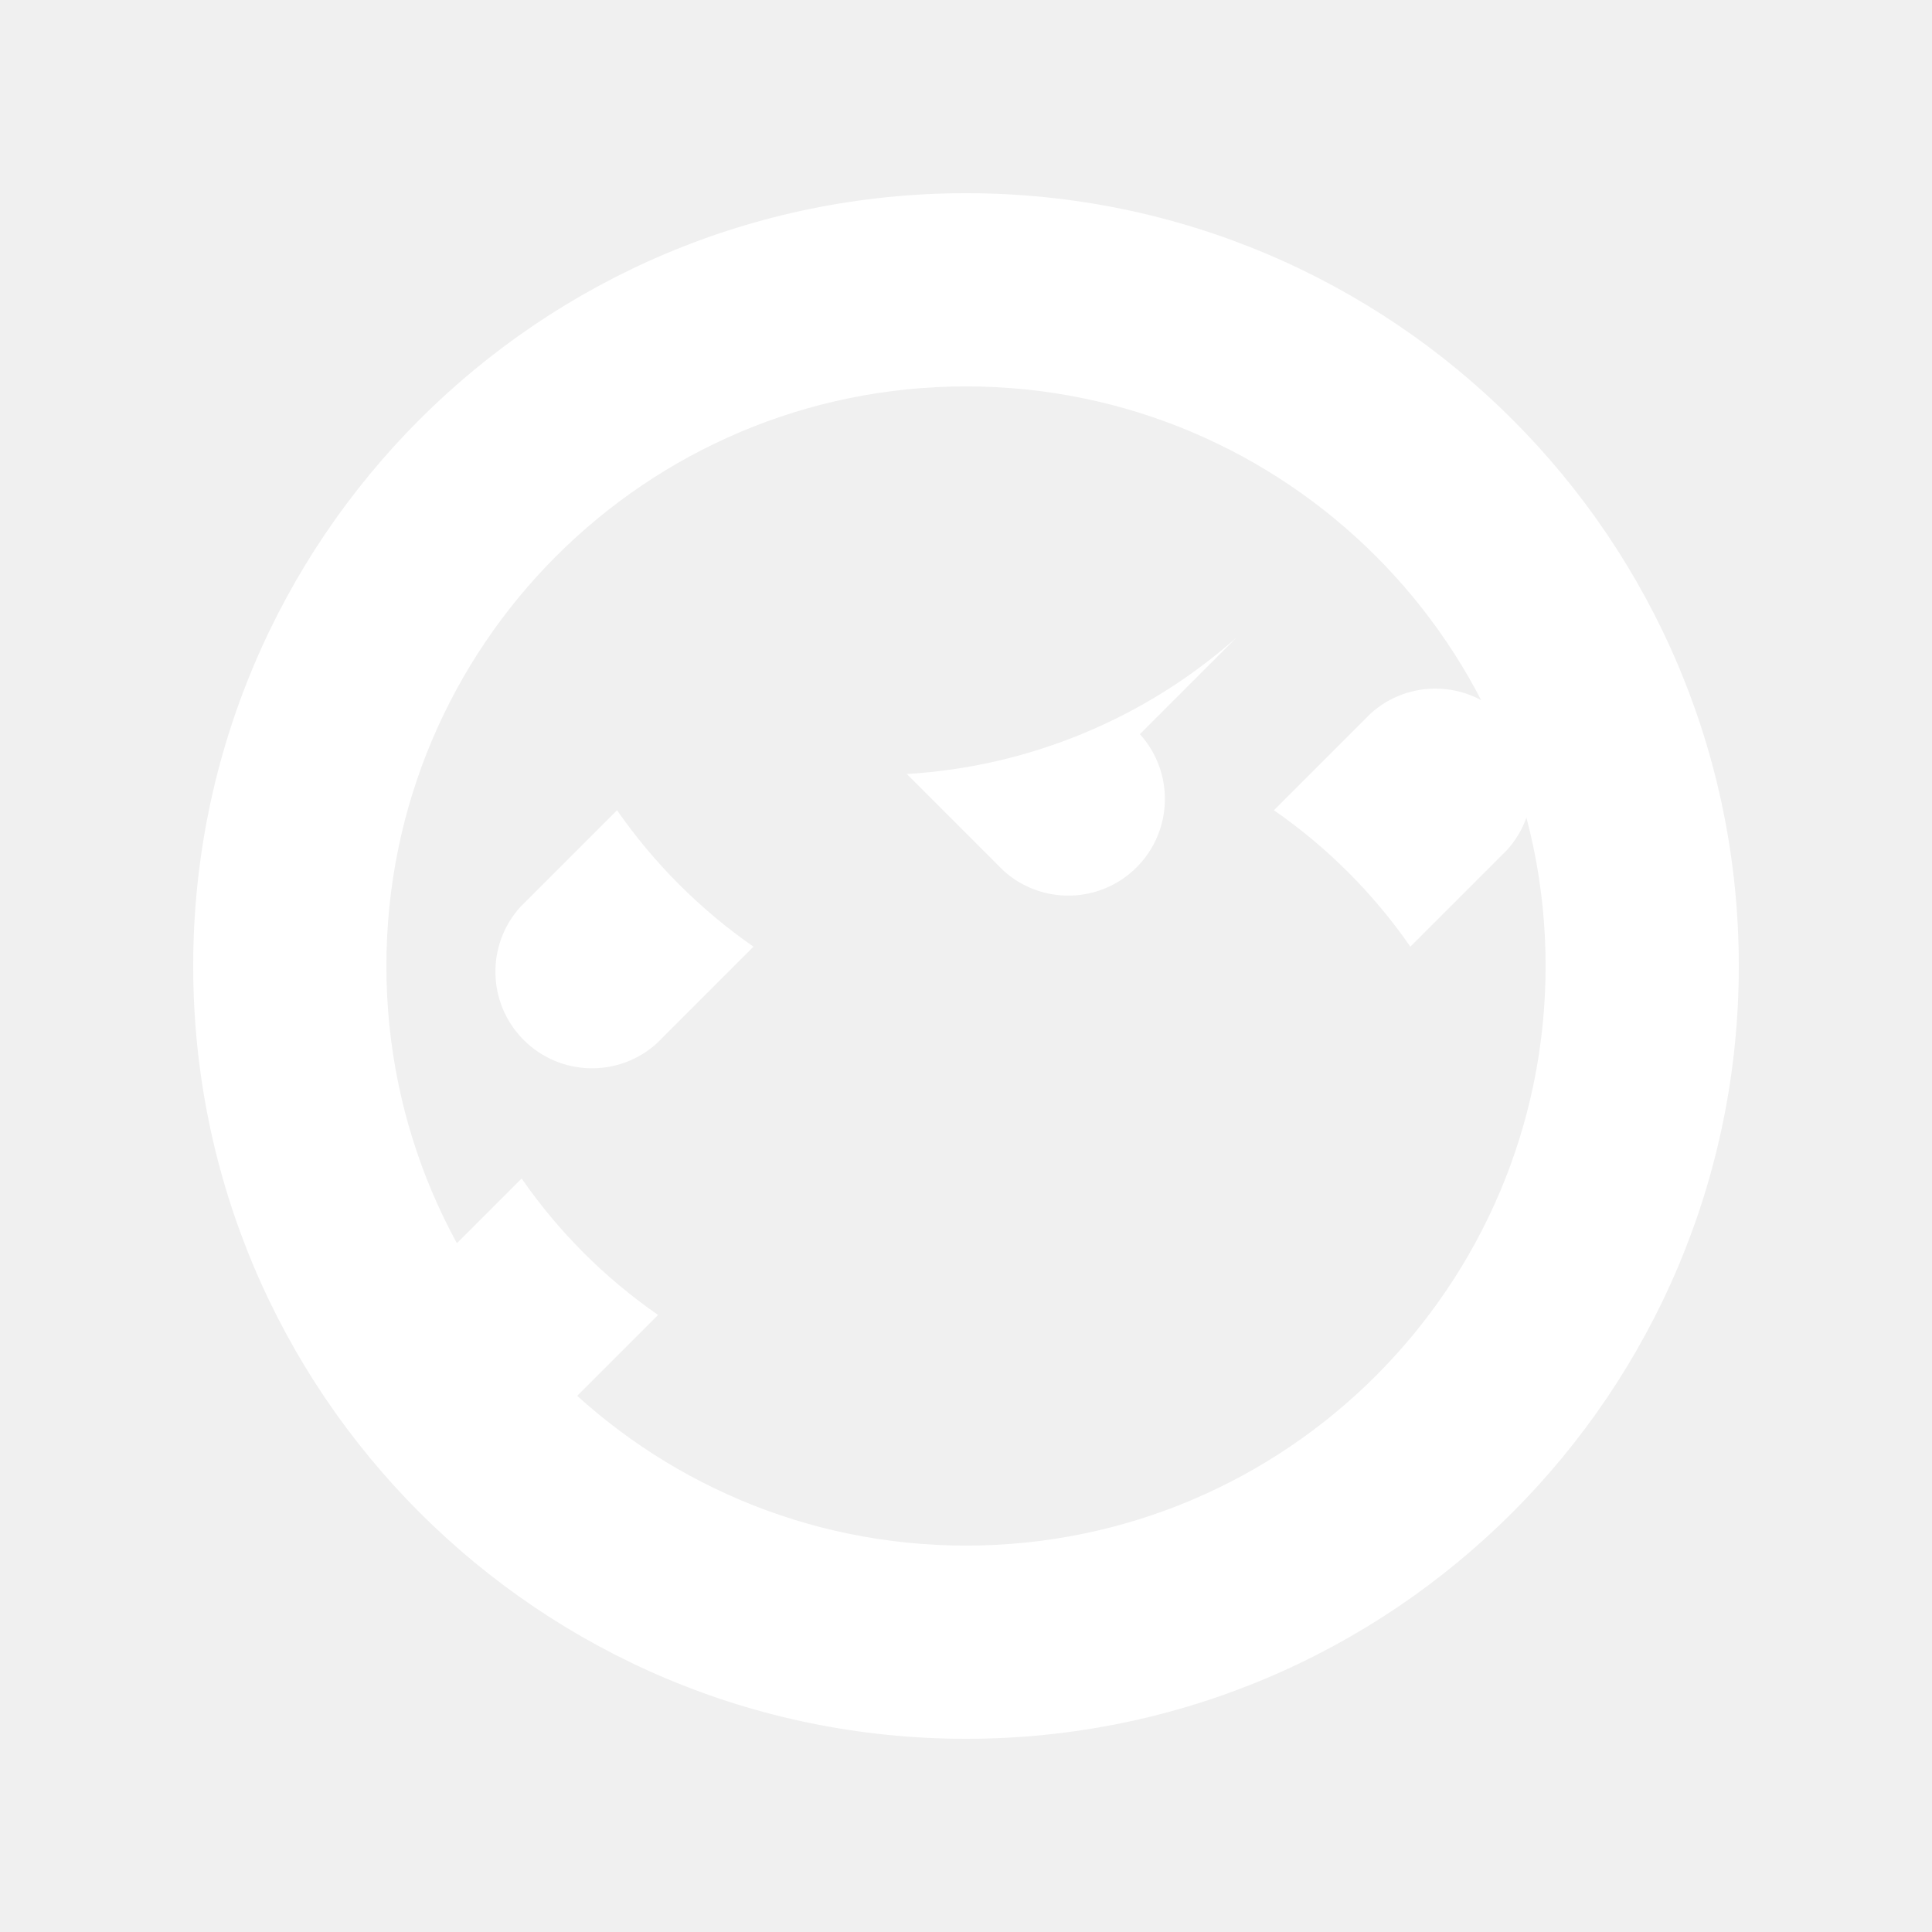
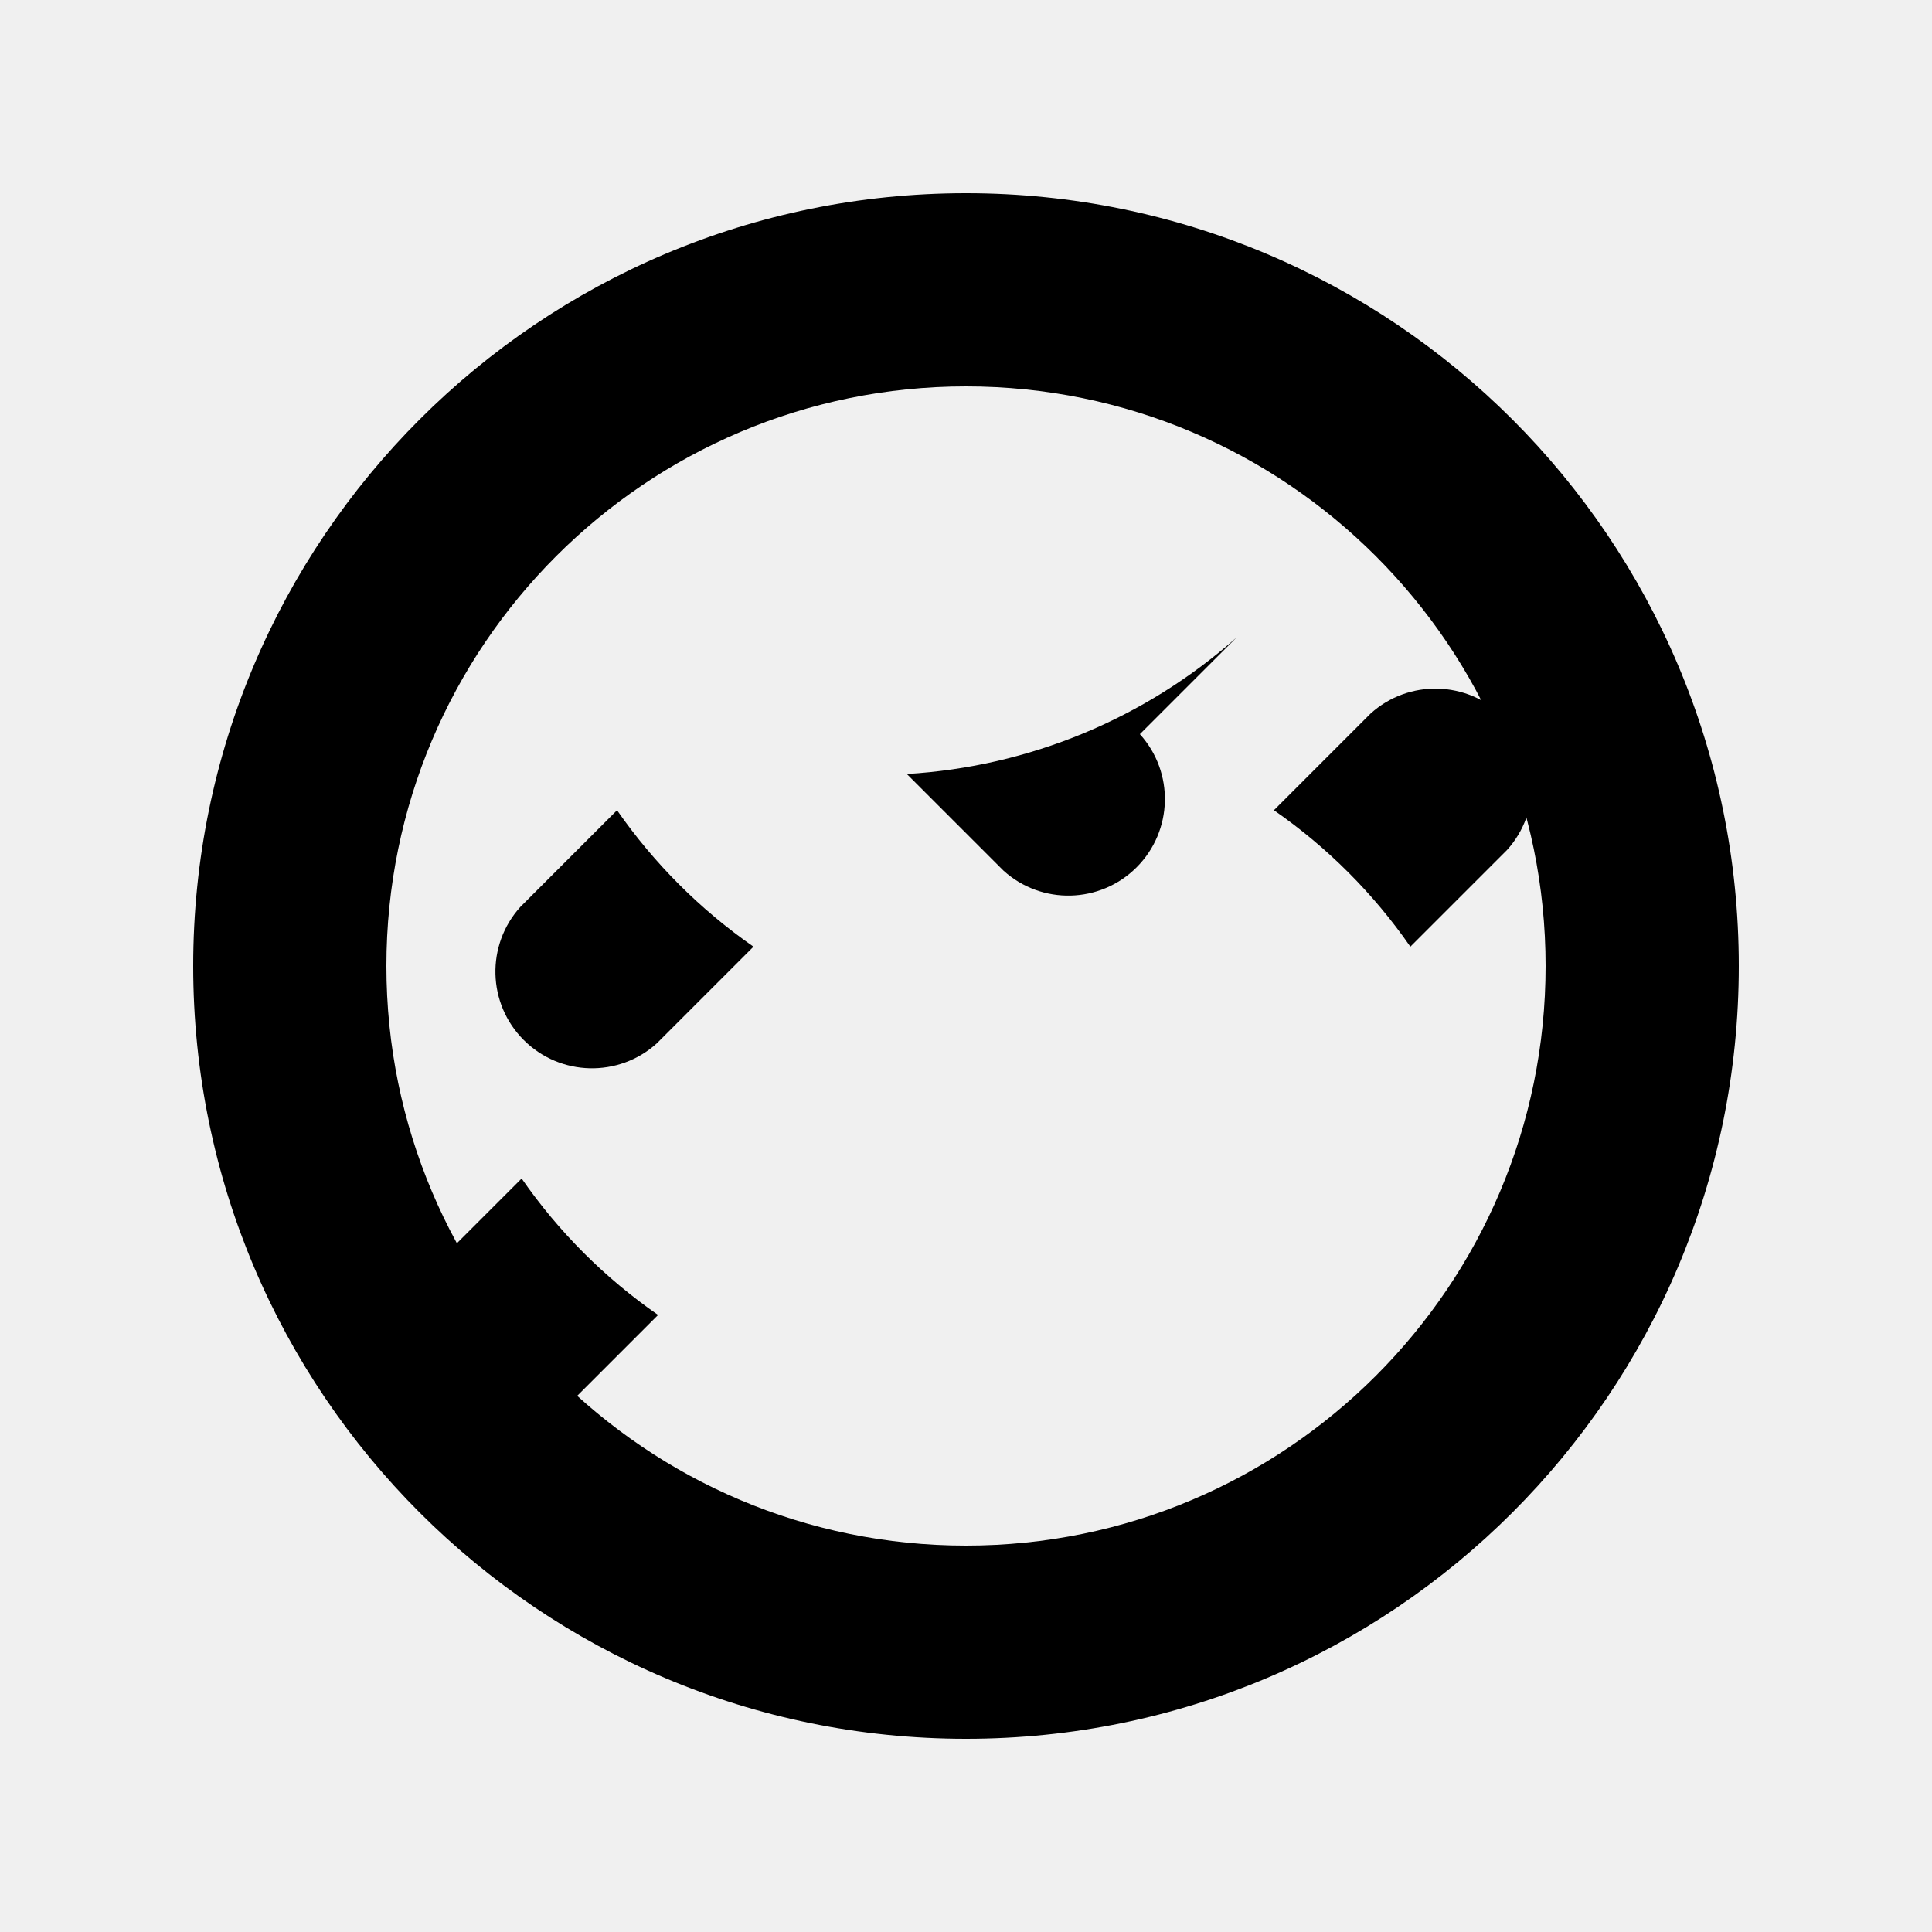
<svg xmlns="http://www.w3.org/2000/svg" t="1740000000001" class="icon" viewBox="0 0 1024 1024" version="1.1" p-id="27239" width="64" height="64">
-   <path d="M512 102.4a409.6 409.6 0 1 0 409.6 409.6A409.6 409.6 0 0 0 512 102.4zm0 716.8a307.2 307.2 0 1 1 307.2-307.2 307.2 307.2 0 0 1-307.2 307.2z" p-id="27240" fill="#ffffff" />
-   <path d="M655.36 337.92l-51.2 51.2a51.2 51.2 0 0 1-72.32 72.32l-51.2-51.2a289.28 289.28 0 0 0 174.72-72.32zM399.36 501.76l-51.2 51.2a51.2 51.2 0 0 1-72.32-72.32l51.2-51.2a289.28 289.28 0 0 0 72.32 72.32zM276.48 624.64a286.72 286.72 0 0 0 72.32 72.32l-51.2 51.2a51.2 51.2 0 0 1-72.32-72.32zM747.52 501.76a286.72 286.72 0 0 0-72.32-72.32l51.2-51.2a51.2 51.2 0 0 1 72.32 72.32z" p-id="27241" fill="#ffffff" />
+   <path d="M512 102.4a409.6 409.6 0 1 0 409.6 409.6A409.6 409.6 0 0 0 512 102.4zm0 716.8a307.2 307.2 0 1 1 307.2-307.2 307.2 307.2 0 0 1-307.2 307.2z" p-id="27240" fill="currentColor" />
+   <path d="M655.36 337.92l-51.2 51.2a51.2 51.2 0 0 1-72.32 72.32l-51.2-51.2a289.28 289.28 0 0 0 174.72-72.32zM399.36 501.76l-51.2 51.2a51.2 51.2 0 0 1-72.32-72.32l51.2-51.2a289.28 289.28 0 0 0 72.32 72.32zM276.48 624.64a286.72 286.72 0 0 0 72.32 72.32l-51.2 51.2a51.2 51.2 0 0 1-72.32-72.32zM747.52 501.76a286.72 286.72 0 0 0-72.32-72.32l51.2-51.2a51.2 51.2 0 0 1 72.32 72.32z" p-id="27241" fill="currentColor" />
</svg>
